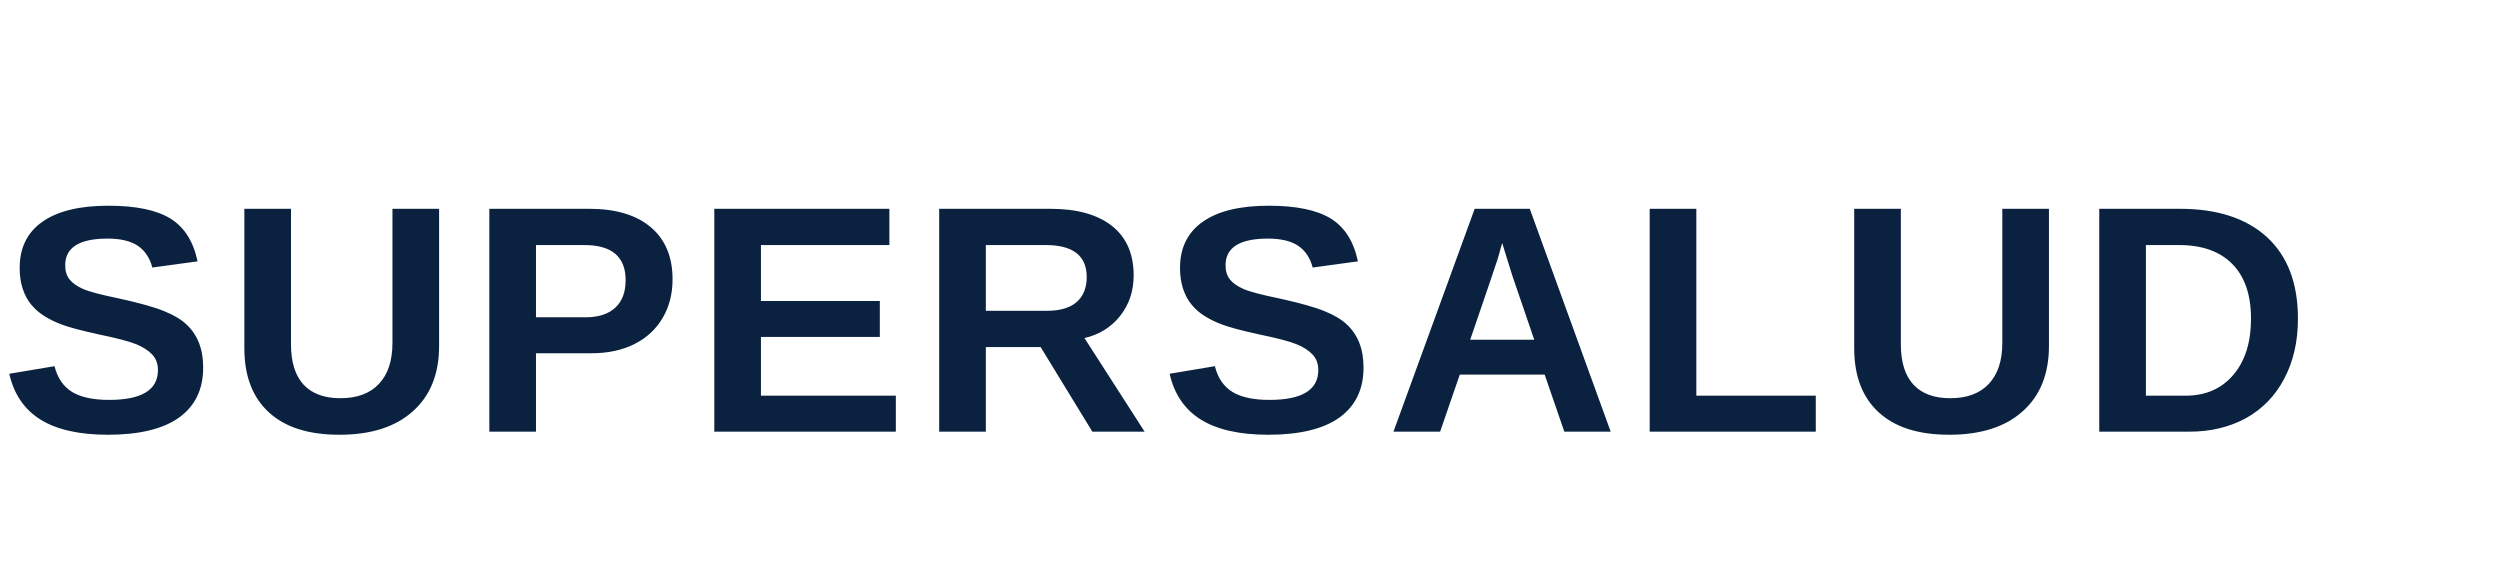
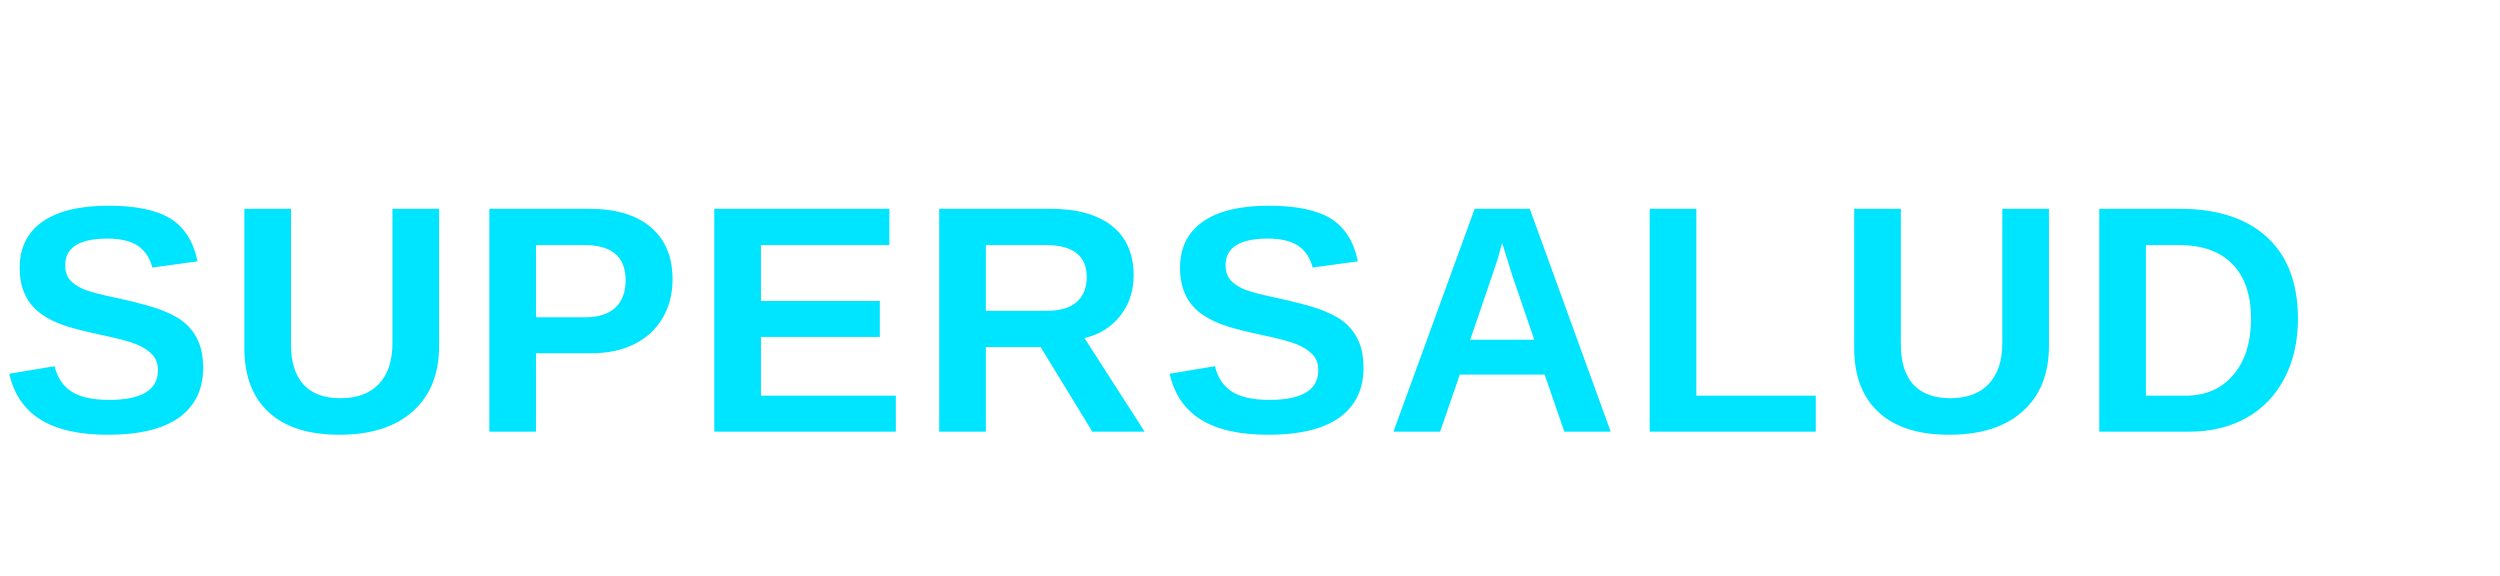
<svg xmlns="http://www.w3.org/2000/svg" width="139" height="32" viewBox="0 0 139 32" fill="none">
-   <text x="0" y="24" font-family="Arial, Helvetica, sans-serif" font-size="18" font-weight="700" letter-spacing="0.5" fill="#0a2240">SUPERSALUD</text>
+   <text x="0" y="24" font-family="Arial, Helvetica, sans-serif" font-size="18" font-weight="700" letter-spacing="0.5" fill="#00e5ff">SUPERSALUD</text>
</svg>
